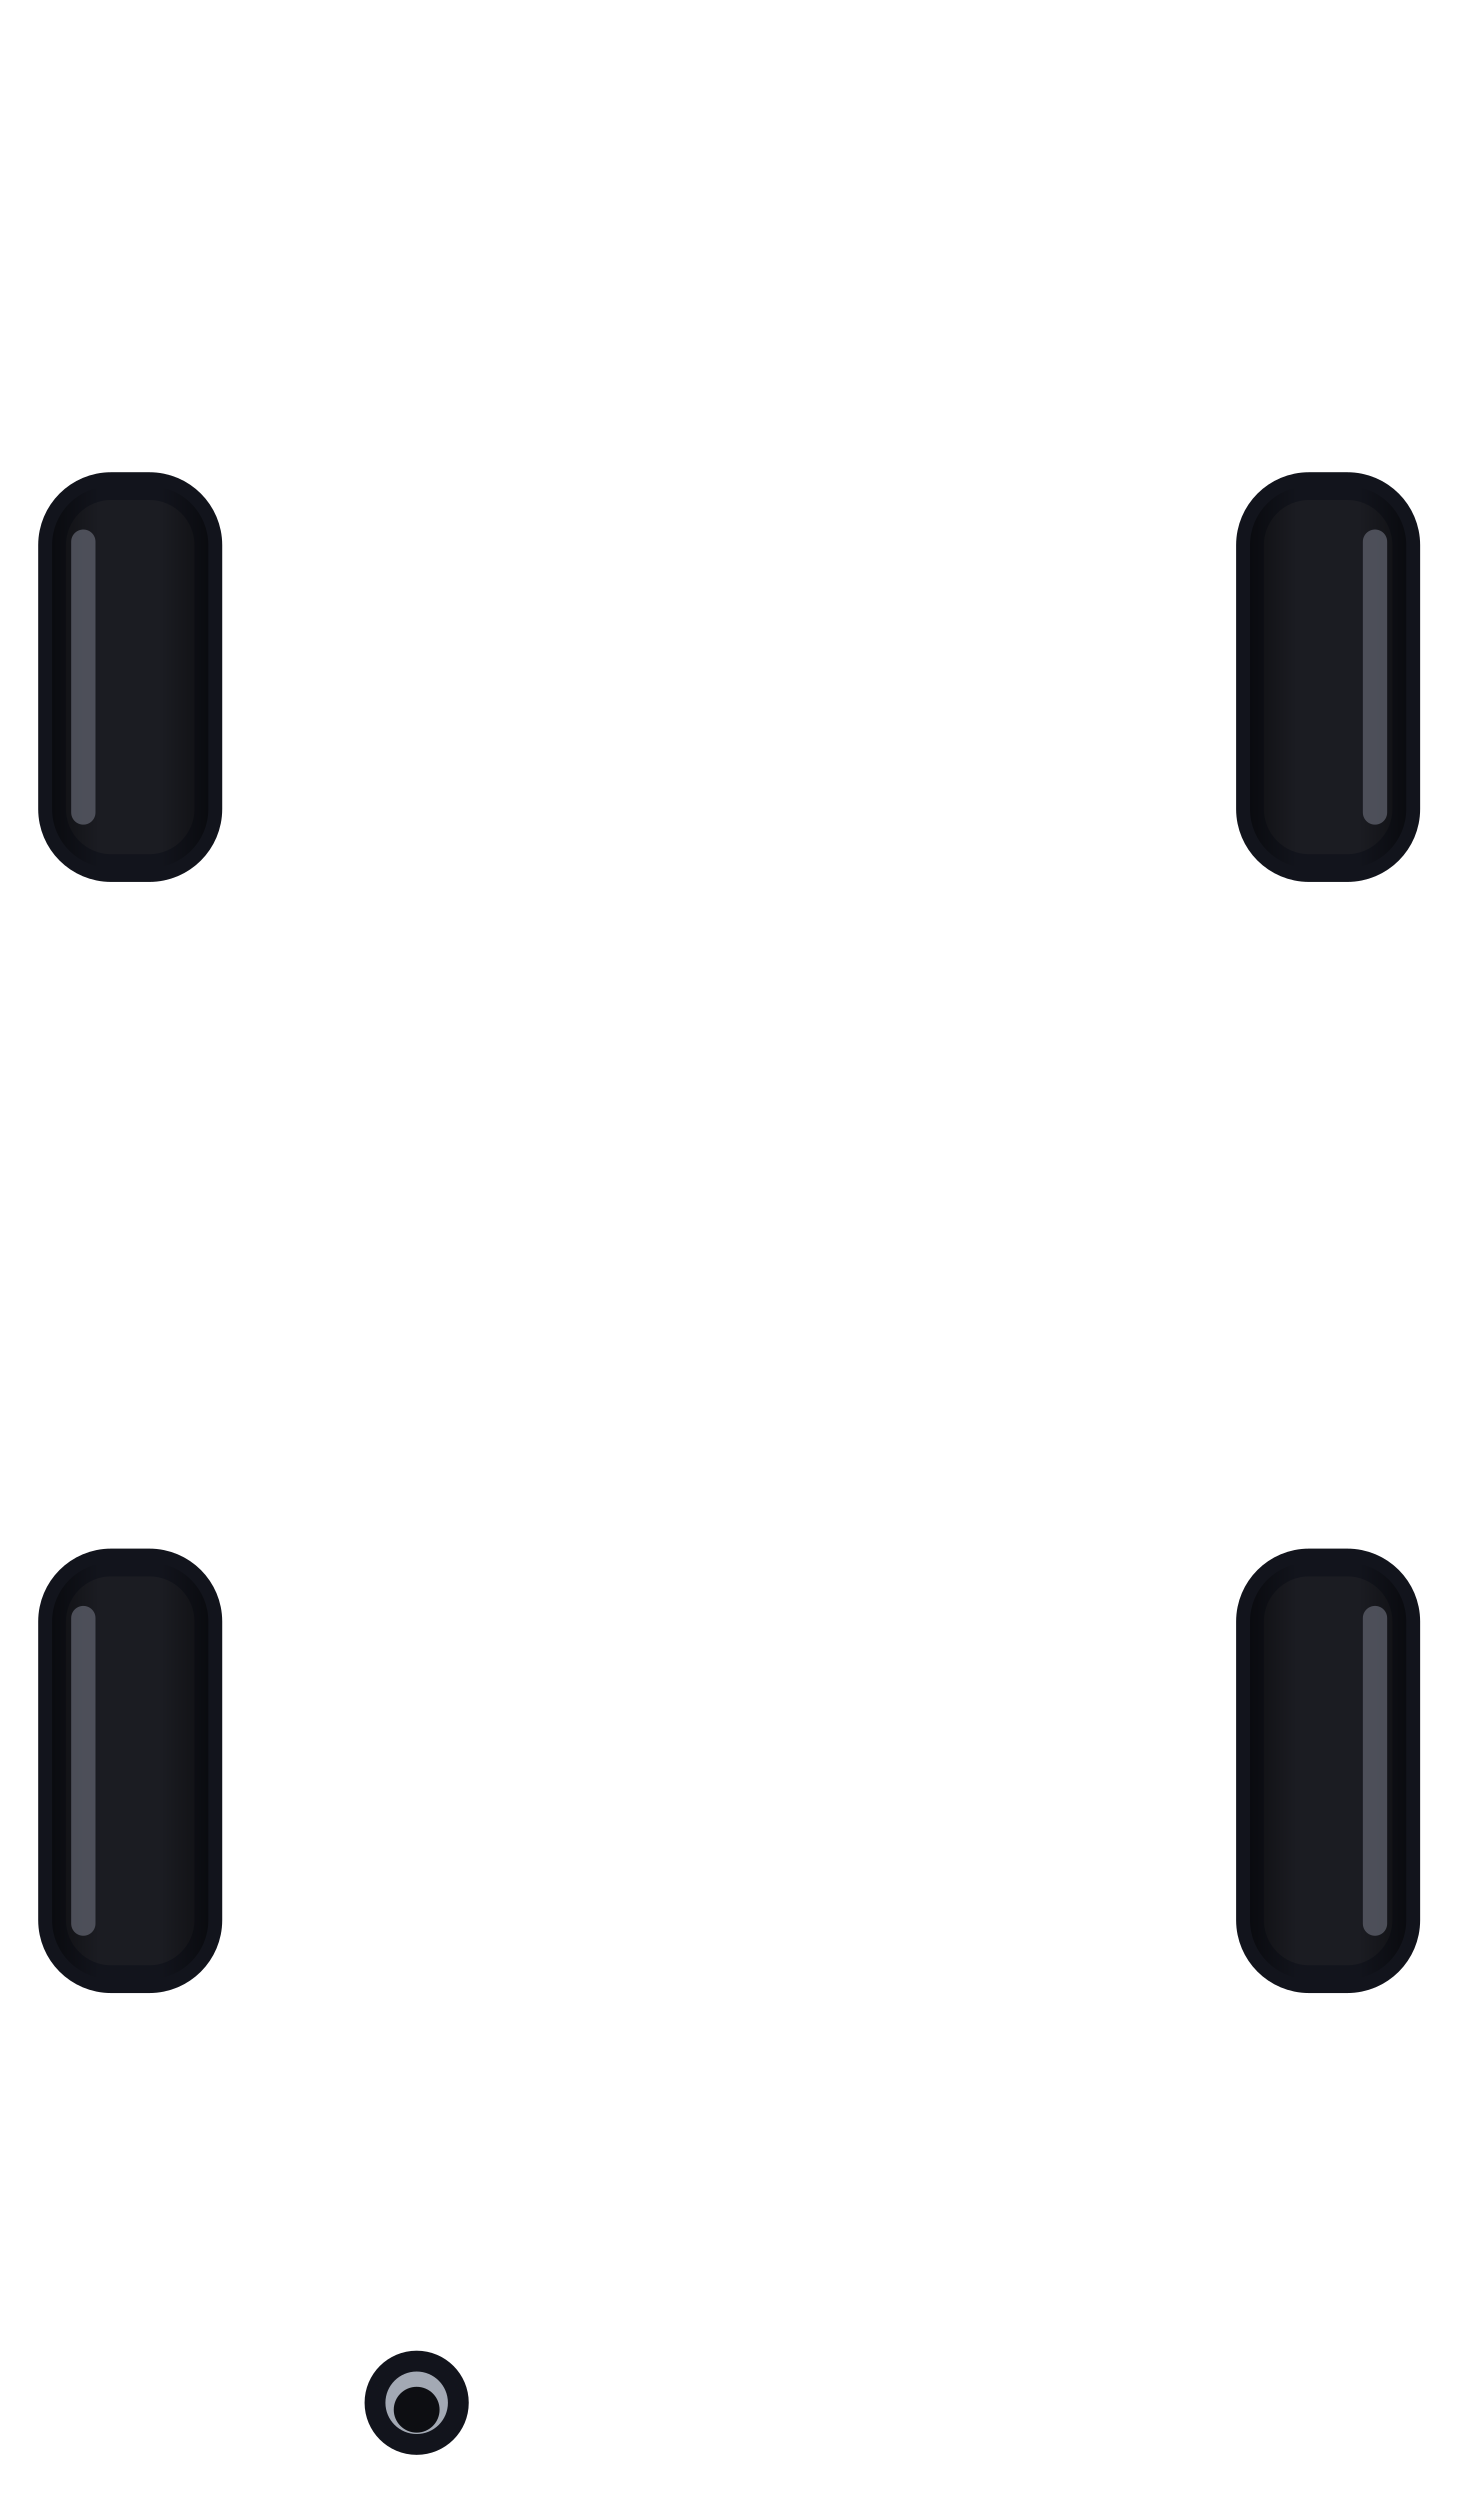
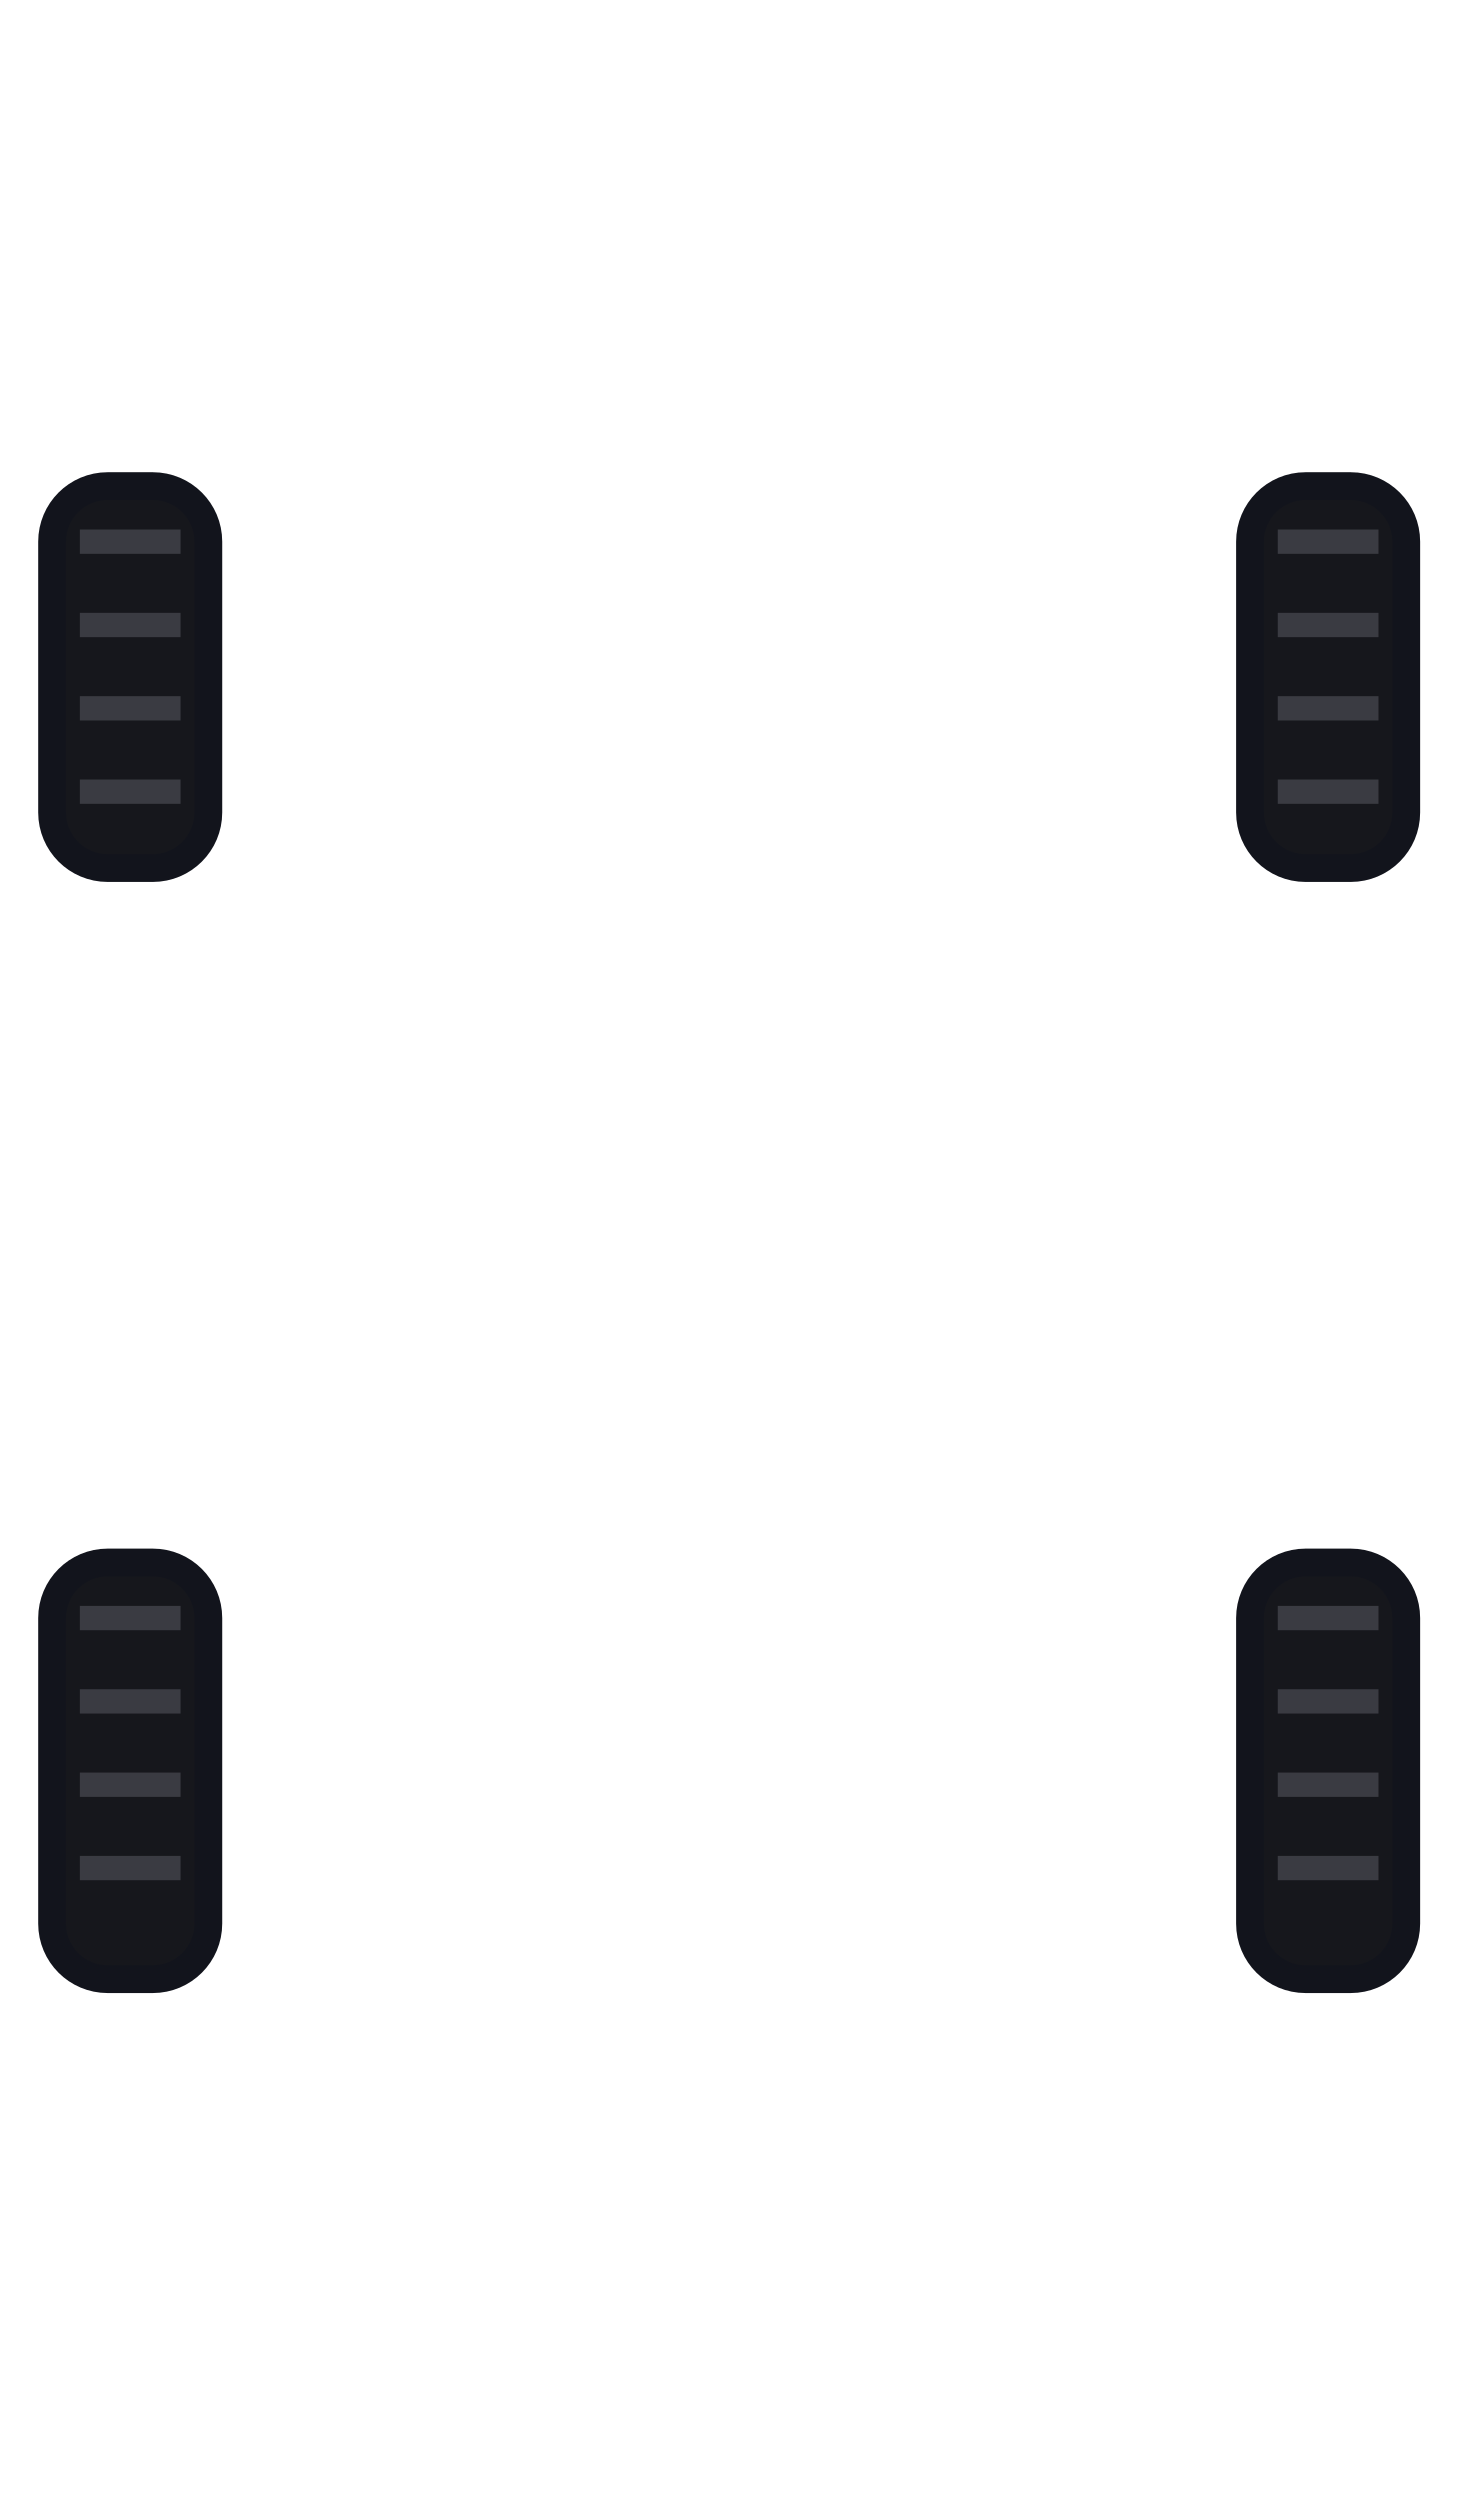
<svg xmlns="http://www.w3.org/2000/svg" width="168" height="288" viewBox="-21 -36 42 72">
  <defs>
-     <linearGradient id="g1" x1="0" y1="0" x2="1" y2="0">
-       <stop offset="0" stop-color="#000" stop-opacity="0.45" />
-       <stop offset="0.3" stop-color="#000" stop-opacity="0" />
-       <stop offset="0.7" stop-color="#000" stop-opacity="0" />
-       <stop offset="1" stop-color="#000" stop-opacity="0.45" />
-     </linearGradient>
-     <clipPath id="c2">
+     <clipPath id="c1">
      <path d="M6,-33 C9.08,-32.83 10.83,-32.67 12.5,-32 C14.17,-31.33 15.18,-30.5 16,-29 C16.82,-27.5 17.2,-25.5 17.4,-23 C17.6,-20.5 17.27,-17.5 17.2,-14 C17.13,-10.5 16.97,-6.33 17,-2 C17.03,2.33 17.33,7.83 17.4,12 C17.47,16.17 17.63,20.08 17.4,23 C17.17,25.92 16.9,27.92 16,29.5 C15.1,31.08 13.83,31.92 12,32.5 C10.17,33.08 7.83,32.92 5,33 C2.17,33.08 -2.17,33.08 -5,33 C-7.83,32.92 -10.17,33.08 -12,32.5 C-13.83,31.92 -15.1,31.08 -16,29.5 C-16.9,27.92 -17.17,25.92 -17.4,23 C-17.63,20.08 -17.47,16.17 -17.4,12 C-17.33,7.83 -17.03,2.33 -17,-2 C-16.97,-6.33 -17.13,-10.5 -17.2,-14 C-17.27,-17.5 -17.6,-20.5 -17.4,-23 C-17.2,-25.5 -16.82,-27.5 -16,-29 C-15.18,-30.5 -14.17,-31.33 -12.5,-32 C-10.83,-32.67 -9.08,-32.83 -6,-33 C-2.92,-33.17 2.92,-33.17 6,-33 Z" />
    </clipPath>
-     <linearGradient id="g3" x1="0" y1="0" x2="1" y2="0">
+     <linearGradient id="g2" x1="0" y1="0" x2="1" y2="0">
      <stop offset="0" stop-color="#000" stop-opacity="0.5" />
      <stop offset="0.16" stop-color="#000" stop-opacity="0.17" />
      <stop offset="0.34" stop-color="#000" stop-opacity="0" />
      <stop offset="0.7" stop-color="#000" stop-opacity="0.04" />
      <stop offset="0.86" stop-color="#000" stop-opacity="0.2" />
      <stop offset="1" stop-color="#000" stop-opacity="0.53" />
    </linearGradient>
-     <linearGradient id="g4" x1="0" y1="0" x2="0" y2="1">
-       <stop offset="0" stop-color="#fff" stop-opacity="0.2" />
-       <stop offset="0.22" stop-color="#fff" stop-opacity="0" />
+     <linearGradient id="v3" x1="0" y1="0" x2="0" y2="1">
+       <stop offset="0" stop-color="#fff" stop-opacity="0.18" />
+       <stop offset="0.25" stop-color="#fff" stop-opacity="0" />
      <stop offset="0.8" stop-color="#000" stop-opacity="0" />
-       <stop offset="1" stop-color="#000" stop-opacity="0.25" />
+       <stop offset="1" stop-color="#000" stop-opacity="0.22" />
    </linearGradient>
-     <linearGradient id="g5" x1="0" y1="0" x2="0.35" y2="1">
-       <stop offset="0" stop-color="#d2f6ff" stop-opacity="1" />
-       <stop offset="1" stop-color="#4fb8e4" stop-opacity="1" />
+     <linearGradient id="w4" x1="0" y1="0" x2="0.35" y2="1">
+       <stop offset="0" stop-color="#c9f3ff" />
+       <stop offset="1" stop-color="#5cc4ea" />
    </linearGradient>
-     <clipPath id="c6">
-       <path d="M8.6,-16.5 Q11,-16.5 12.03,-14.33 L12.57,-13.17 Q13.6,-11 13.77,-8.61 L13.83,-7.89 Q14,-5.5 11.63,-5.14 L10.37,-4.96 Q8,-4.6 5.6,-4.6 L-5.6,-4.6 Q-8,-4.6 -10.37,-4.96 L-11.63,-5.14 Q-14,-5.5 -13.83,-7.89 L-13.77,-8.61 Q-13.6,-11 -12.57,-13.17 L-12.03,-14.33 Q-11,-16.5 -8.6,-16.5 Z" />
+     <clipPath id="c5">
+       <path d="M8.8,-16.5 Q11,-16.5 11.94,-14.51 L12.66,-12.99 Q13.6,-11 13.76,-8.81 L13.84,-7.69 Q14,-5.5 11.83,-5.14 L10.17,-4.86 Q8,-4.5 5.8,-4.5 L-5.8,-4.5 Q-8,-4.5 -10.17,-4.86 L-11.83,-5.14 Q-14,-5.5 -13.84,-7.69 L-13.76,-8.81 Q-13.6,-11 -12.66,-12.99 L-11.94,-14.51 Q-11,-16.5 -8.8,-16.5 Z" />
    </clipPath>
+     <linearGradient id="w6" x1="0" y1="0" x2="0.35" y2="1">
+       <stop offset="0" stop-color="#c9f3ff" />
+       <stop offset="1" stop-color="#5cc4ea" />
+     </linearGradient>
    <clipPath id="c7">
-       <path d="M9.4,-4.8 Q12,-4.8 12.12,-2.2 L12.28,1.4 Q12.4,4 12.28,6.6 L12.12,10 Q12,12.6 10,12.9 L10,12.9 Q8,13.2 5.4,13.2 L-5.4,13.2 Q-8,13.2 -10,12.9 L-10,12.9 Q-12,12.6 -12.12,10 L-12.28,6.6 Q-12.4,4 -12.28,1.4 L-12.12,-2.2 Q-12,-4.8 -9.4,-4.8 Z" />
+       <path d="M13.49,-1.8 Q13.5,-4 14.55,-3.25 L14.55,-3.25 Q15.6,-2.5 15.63,-0.3 L15.77,8.8 Q15.8,11 14.6,11.5 L14.6,11.5 Q13.4,12 13.41,9.8 Z" />
    </clipPath>
-     <linearGradient id="g8" x1="0" y1="0" x2="0.35" y2="1">
-       <stop offset="0" stop-color="#d2f6ff" stop-opacity="1" />
-       <stop offset="1" stop-color="#4fb8e4" stop-opacity="1" />
+     <linearGradient id="w8" x1="0" y1="0" x2="0.35" y2="1">
+       <stop offset="0" stop-color="#c9f3ff" />
+       <stop offset="1" stop-color="#5cc4ea" />
    </linearGradient>
    <clipPath id="c9">
-       <path d="M13.49,-2.8 Q13.5,-4 14.48,-3.3 L14.62,-3.2 Q15.6,-2.5 15.62,-1.3 L15.78,9.8 Q15.8,11 14.69,11.46 L14.51,11.54 Q13.4,12 13.41,10.8 Z" />
+       <path d="M-13.49,-1.8 Q-13.5,-4 -14.55,-3.25 L-14.55,-3.25 Q-15.6,-2.5 -15.63,-0.3 L-15.77,8.8 Q-15.8,11 -14.6,11.5 L-14.6,11.5 Q-13.4,12 -13.41,9.8 Z" />
    </clipPath>
-     <linearGradient id="g10" x1="0" y1="0" x2="0.35" y2="1">
-       <stop offset="0" stop-color="#d2f6ff" stop-opacity="1" />
-       <stop offset="1" stop-color="#4fb8e4" stop-opacity="1" />
+     <linearGradient id="w10" x1="0" y1="0" x2="0.35" y2="1">
+       <stop offset="0" stop-color="#c9f3ff" />
+       <stop offset="1" stop-color="#5cc4ea" />
    </linearGradient>
    <clipPath id="c11">
-       <path d="M-13.49,-2.8 Q-13.5,-4 -14.48,-3.3 L-14.62,-3.2 Q-15.6,-2.5 -15.62,-1.3 L-15.78,9.8 Q-15.8,11 -14.69,11.46 L-14.51,11.54 Q-13.4,12 -13.41,10.8 Z" />
+       <path d="M9.8,13.5 Q12,13.5 11.78,15.69 L11.72,16.31 Q11.5,18.5 9.75,19.75 L9.75,19.75 Q8,21 5.8,21 L-5.8,21 Q-8,21 -9.75,19.75 L-9.75,19.75 Q-11.5,18.5 -11.72,16.31 L-11.78,15.69 Q-12,13.5 -9.8,13.5 Z" />
    </clipPath>
-     <linearGradient id="g12" x1="0" y1="0" x2="0.35" y2="1">
-       <stop offset="0" stop-color="#d2f6ff" stop-opacity="1" />
-       <stop offset="1" stop-color="#4fb8e4" stop-opacity="1" />
-     </linearGradient>
-     <clipPath id="c13">
-       <path d="M9.8,13.6 Q12,13.6 11.78,15.79 L11.72,16.31 Q11.5,18.5 9.75,19.75 L9.75,19.75 Q8,21 5.8,21 L-5.8,21 Q-8,21 -9.75,19.75 L-9.75,19.75 Q-11.5,18.5 -11.72,16.31 L-11.78,15.79 Q-12,13.6 -9.8,13.6 Z" />
-     </clipPath>
-     <radialGradient id="g14" cx="0.4" cy="0.4" r="0.7">
-       <stop offset="0" stop-color="#fffbe8" stop-opacity="1" />
-       <stop offset="0.55" stop-color="#ffe680" stop-opacity="1" />
-       <stop offset="1" stop-color="#ffd93a" stop-opacity="1" />
-     </radialGradient>
-     <radialGradient id="g15" cx="0.4" cy="0.4" r="0.7">
-       <stop offset="0" stop-color="#fffbe8" stop-opacity="1" />
-       <stop offset="0.55" stop-color="#ffe680" stop-opacity="1" />
-       <stop offset="1" stop-color="#ffd93a" stop-opacity="1" />
-     </radialGradient>
-     <linearGradient id="g16" x1="0" y1="0" x2="0" y2="1">
-       <stop offset="0" stop-color="#ff7a6a" stop-opacity="1" />
-       <stop offset="0.5" stop-color="#e8141c" stop-opacity="1" />
-       <stop offset="1" stop-color="#9a0a10" stop-opacity="1" />
-     </linearGradient>
-     <linearGradient id="g17" x1="0" y1="0" x2="0" y2="1">
-       <stop offset="0" stop-color="#ff7a6a" stop-opacity="1" />
-       <stop offset="0.5" stop-color="#e8141c" stop-opacity="1" />
-       <stop offset="1" stop-color="#9a0a10" stop-opacity="1" />
-     </linearGradient>
  </defs>
-   <rect x="-19.5" y="-22" width="4.5" height="11" rx="1.7" fill="#1b1c22" stroke="#12141c" stroke-width="0.8" />
-   <rect x="-19.5" y="-22" width="4.5" height="11" rx="1.7" fill="url(#g1)" />
-   <path d="M-18.6,-20.4 L-18.6,-12.6" stroke="#5a5d68" stroke-opacity="0.8" stroke-width="0.7" stroke-linecap="round" />
-   <rect x="15" y="-22" width="4.5" height="11" rx="1.7" fill="#1b1c22" stroke="#12141c" stroke-width="0.8" />
-   <rect x="15" y="-22" width="4.5" height="11" rx="1.7" fill="url(#g1)" />
-   <path d="M18.6,-20.4 L18.6,-12.6" stroke="#5a5d68" stroke-opacity="0.8" stroke-width="0.7" stroke-linecap="round" />
-   <rect x="-19.5" y="9" width="4.5" height="12" rx="1.7" fill="#1b1c22" stroke="#12141c" stroke-width="0.8" />
-   <rect x="-19.5" y="9" width="4.5" height="12" rx="1.7" fill="url(#g1)" />
-   <path d="M-18.6,10.6 L-18.6,19.4" stroke="#5a5d68" stroke-opacity="0.8" stroke-width="0.7" stroke-linecap="round" />
-   <rect x="15" y="9" width="4.5" height="12" rx="1.7" fill="#1b1c22" stroke="#12141c" stroke-width="0.8" />
-   <rect x="15" y="9" width="4.5" height="12" rx="1.7" fill="url(#g1)" />
-   <path d="M18.6,10.6 L18.6,19.4" stroke="#5a5d68" stroke-opacity="0.8" stroke-width="0.7" stroke-linecap="round" />
-   <circle cx="-9" cy="33.2" r="1.2" fill="#a3a9b4" stroke="#12141c" stroke-width="0.6" />
-   <circle cx="-9" cy="33.4" r="0.66" fill="#0d0e12" />
+   <rect x="-19.5" y="-22" width="4.5" height="11" rx="1.6" fill="#16171c" stroke="#12141c" stroke-width="0.8" />
+   <path d="M-18.7,-20.4 H-15.8" stroke="#3a3b42" stroke-width="0.7" />
+   <path d="M-18.7,-18 H-15.8" stroke="#3a3b42" stroke-width="0.7" />
+   <path d="M-18.7,-15.6 H-15.8" stroke="#3a3b42" stroke-width="0.7" />
+   <path d="M-18.7,-13.2 H-15.8" stroke="#3a3b42" stroke-width="0.7" />
+   <rect x="15" y="-22" width="4.5" height="11" rx="1.6" fill="#16171c" stroke="#12141c" stroke-width="0.8" />
+   <path d="M15.8,-20.4 H18.7" stroke="#3a3b42" stroke-width="0.7" />
+   <path d="M15.8,-18 H18.7" stroke="#3a3b42" stroke-width="0.7" />
+   <path d="M15.8,-15.6 H18.7" stroke="#3a3b42" stroke-width="0.7" />
+   <path d="M15.8,-13.2 H18.7" stroke="#3a3b42" stroke-width="0.7" />
+   <rect x="-19.5" y="9" width="4.5" height="12" rx="1.6" fill="#16171c" stroke="#12141c" stroke-width="0.8" />
+   <path d="M-18.7,10.6 H-15.8" stroke="#3a3b42" stroke-width="0.7" />
+   <path d="M-18.7,13 H-15.8" stroke="#3a3b42" stroke-width="0.7" />
+   <path d="M-18.7,15.4 H-15.8" stroke="#3a3b42" stroke-width="0.7" />
+   <path d="M-18.7,17.8 H-15.8" stroke="#3a3b42" stroke-width="0.7" />
+   <rect x="15" y="9" width="4.5" height="12" rx="1.6" fill="#16171c" stroke="#12141c" stroke-width="0.8" />
+   <path d="M15.8,10.6 H18.7" stroke="#3a3b42" stroke-width="0.7" />
+   <path d="M15.8,13 H18.7" stroke="#3a3b42" stroke-width="0.7" />
+   <path d="M15.8,15.4 H18.7" stroke="#3a3b42" stroke-width="0.7" />
+   <path d="M15.8,17.8 H18.7" stroke="#3a3b42" stroke-width="0.7" />
</svg>
